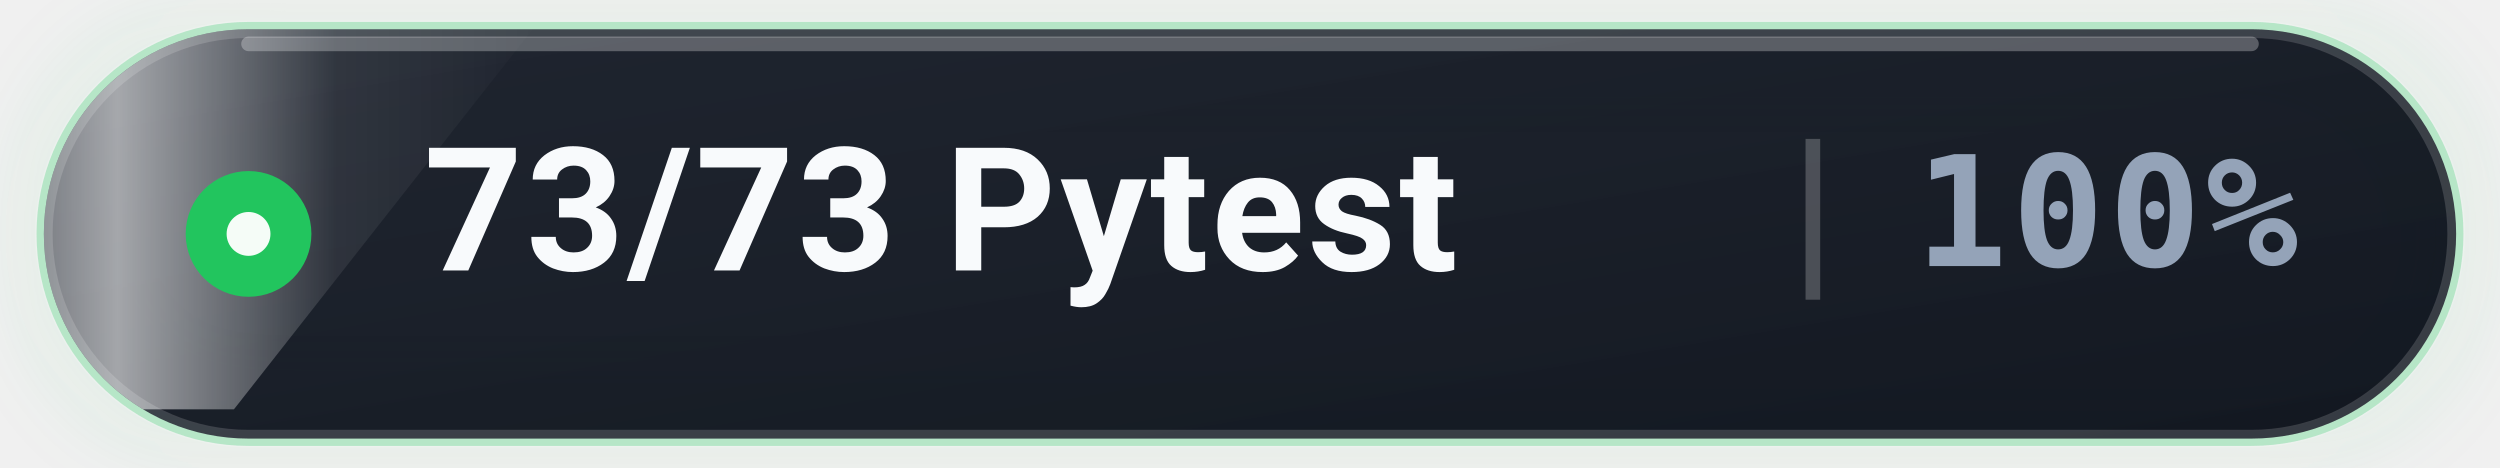
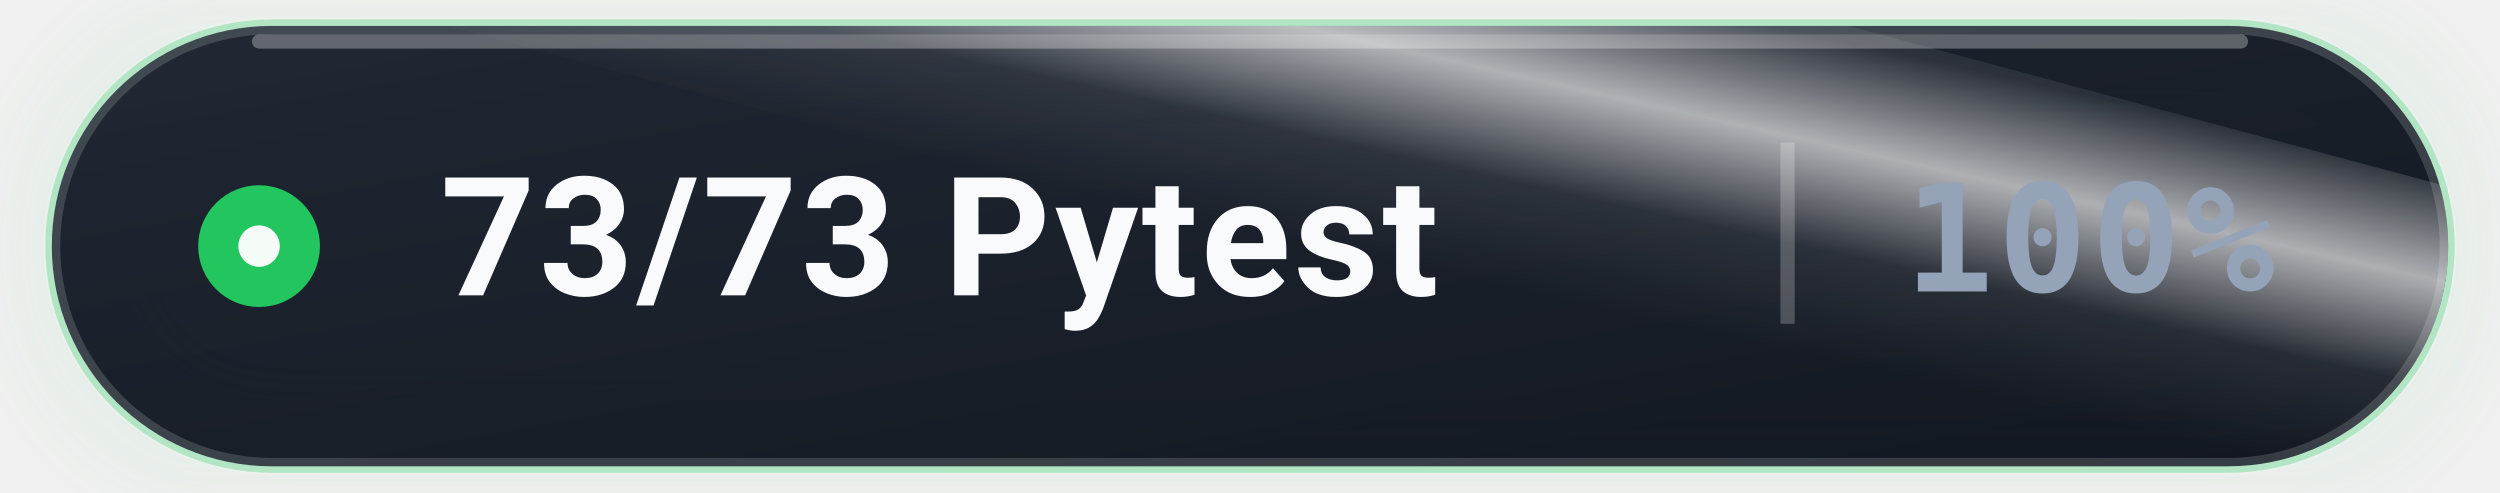
- <svg xmlns="http://www.w3.org/2000/svg" width="171" height="32" viewBox="0 0 171 32" fill="none">
+ <svg xmlns="http://www.w3.org/2000/svg" width="193" height="38" viewBox="0 0 193 38" fill="none">
  <defs>
    <linearGradient id="bg_pytest" x1="0%" y1="0%" x2="100%" y2="100%">
-       <stop offset="0%" stop-color="#181E29" stop-opacity="0.96" />
-       <stop offset="100%" stop-color="#0E131C" stop-opacity="0.98" />
+       <stop offset="0%" stop-color="#19202C" stop-opacity="0.96" />
+       <stop offset="100%" stop-color="#0D121B" stop-opacity="0.98" />
    </linearGradient>
-     <linearGradient id="sheen_pytest" x1="0%" y1="0%" x2="100%" y2="0%">
+     <linearGradient id="sheen_v_pytest" x1="0%" y1="0%" x2="40%" y2="100%">
      <stop offset="0%" stop-color="#FFFFFF" stop-opacity="0" />
      <stop offset="25%" stop-color="#FFFFFF" stop-opacity="0.08" />
-       <stop offset="50%" stop-color="#FFFFFF" stop-opacity="0.6" />
+       <stop offset="50%" stop-color="#FFFFFF" stop-opacity="0.65" />
      <stop offset="75%" stop-color="#FFFFFF" stop-opacity="0.08" />
      <stop offset="100%" stop-color="#FFFFFF" stop-opacity="0" />
    </linearGradient>
    <filter id="aura_pytest" x="-30%" y="-30%" width="160%" height="160%">
-       <feGaussianBlur stdDeviation="3" result="blur" />
+       <feGaussianBlur stdDeviation="3.2" result="blur" />
      <feMerge>
        <feMergeNode in="blur" />
        <feMergeNode in="SourceGraphic" />
      </feMerge>
    </filter>
    <clipPath id="clip_pytest">
-       <rect x="3" y="2" width="165" height="28" rx="14" />
+       <rect x="4" y="2" width="185" height="34" rx="17" />
    </clipPath>
    <style>
-       @keyframes sweep_pytest {
-         0% { transform: translateX(-70px); opacity: 0; }
-         12% { opacity: 1; }
-         48% { transform: translateX(221px); opacity: 1; }
-         52%, 100% { transform: translateX(221px); opacity: 0; }
+       @keyframes sweep_down_pytest {
+         0% {
+           transform: translateY(-45px) rotate(15deg);
+           opacity: 0;
+         }
+         12% {
+           opacity: 1;
+         }
+         45% {
+           transform: translateY(69px) rotate(15deg);
+           opacity: 1;
+         }
+         50%, 100% {
+           transform: translateY(69px) rotate(15deg);
+           opacity: 0;
+         }
      }
-       @keyframes border_pytest {
+       @keyframes aura_pulse_pytest {
        0%, 100% { stroke: rgba(255, 255, 255, 0.16); stroke-width: 1.2px; }
-         50% { stroke: #22C55E; stroke-width: 1.6px; }
+         50% { stroke: #22C55E; stroke-width: 1.8px; }
      }
-       @keyframes gem_pytest {
-         0%, 100% { transform: scale(0.92); transform-origin: 17px 16px; }
-         50% { transform: scale(1.18); transform-origin: 17px 16px; }
+       @keyframes gem_pulse_pytest {
+         0%, 100% { transform: scale(0.92); transform-origin: 20px 19px; }
+         50% { transform: scale(1.18); transform-origin: 20px 19px; }
      }
-       @keyframes spec_pytest {
+       @keyframes spec_glow_pytest {
        0%, 100% { fill: #94A3B8; }
        50% { fill: #22C55E; }
      }

-       .sheen-beam {
-         animation: sweep_pytest 3.2s infinite cubic-bezier(0.25, 1, 0.5, 1);
+       .sheen-down {
+         animation: sweep_down_pytest 3.8s infinite cubic-bezier(0.22, 1, 0.36, 1);
+         animation-delay: 2.7s;
      }
      .capsule-border {
-         animation: border_pytest 3.2s infinite ease-in-out;
+         animation: aura_pulse_pytest 3.8s infinite ease-in-out;
+         animation-delay: 2.7s;
      }
      .gem-pulse {
-         animation: gem_pytest 2.2s infinite ease-in-out;
+         animation: gem_pulse_pytest 2.2s infinite ease-in-out;
      }
-       .spec-glow {
-         animation: spec_pytest 3.2s infinite ease-in-out;
+       .spec-text {
+         animation: spec_glow_pytest 3.8s infinite ease-in-out;
+         animation-delay: 2.7s;
      }
    </style>
  </defs>
-   <rect x="3" y="2" width="165" height="28" rx="14" fill="none" stroke="#22C55E" opacity="0.35" filter="url(#aura_pytest)">
-     <animate attributeName="opacity" values="0.15;0.7;0.15" dur="3.2s" repeatCount="indefinite" />
-     <animate attributeName="stroke-width" values="1;2.4;1" dur="3.2s" repeatCount="indefinite" />
+   <rect x="4" y="2" width="185" height="34" rx="17" fill="none" stroke="#22C55E" opacity="0.38" filter="url(#aura_pytest)">
+     <animate attributeName="opacity" values="0.15;0.7;0.15" dur="3.8s" begin="2.7s" repeatCount="indefinite" />
+     <animate attributeName="stroke-width" values="1;2.6;1" dur="3.8s" begin="2.7s" repeatCount="indefinite" />
  </rect>
-   <rect x="3" y="2" width="165" height="28" rx="14" fill="url(#bg_pytest)" />
-   <rect class="capsule-border" x="3" y="2" width="165" height="28" rx="14" fill="none" stroke="rgba(255,255,255,0.16)" stroke-width="1.2">
-     <animate attributeName="stroke" values="rgba(255,255,255,0.16);#22C55E;rgba(255,255,255,0.16)" dur="3.2s" repeatCount="indefinite" />
-     <animate attributeName="stroke-width" values="1.2;1.6;1.2" dur="3.2s" repeatCount="indefinite" />
+   <rect x="4" y="2" width="185" height="34" rx="17" fill="url(#bg_pytest)" />
+   <rect class="capsule-border" x="4" y="2" width="185" height="34" rx="17" fill="none" stroke="rgba(255,255,255,0.16)" stroke-width="1.3">
+     <animate attributeName="stroke" values="rgba(255,255,255,0.16);#22C55E;rgba(255,255,255,0.16)" dur="3.8s" begin="2.7s" repeatCount="indefinite" />
+     <animate attributeName="stroke-width" values="1.2;1.8;1.2" dur="3.8s" begin="2.7s" repeatCount="indefinite" />
  </rect>
-   <path d="M 17 3 L 154 3" stroke="rgba(255, 255, 255, 0.28)" stroke-width="1" stroke-linecap="round" />
+   <path d="M 20 3.2 L 173 3.2" stroke="rgba(255, 255, 255, 0.3)" stroke-width="1.1" stroke-linecap="round" />
  <g clip-path="url(#clip_pytest)">
-     <polygon class="sheen-beam" points="0,0 38,0 16,28 -22,28" fill="url(#sheen_pytest)">
-       <animateTransform attributeName="transform" type="translate" from="-70 0" to="221 0" dur="3.2s" repeatCount="indefinite" />
-     </polygon>
+     <rect class="sheen-down" x="-20" y="-35" width="253" height="28" fill="url(#sheen_v_pytest)" transform="rotate(15)">
+       <animateTransform attributeName="transform" type="translate" from="0 -50" to="0 79" dur="3.8s" begin="2.7s" repeatCount="indefinite" />
+     </rect>
  </g>
-   <circle cx="17" cy="16" r="3.8" fill="none" stroke="#22C55E">
-     <animate attributeName="r" values="3.8;8.5;11.5" dur="2.2s" repeatCount="indefinite" />
-     <animate attributeName="opacity" values="0.85;0.3;0" dur="2.2s" repeatCount="indefinite" />
-     <animate attributeName="stroke-width" values="1.5;1;0.2" dur="2.2s" repeatCount="indefinite" />
+   <circle cx="20" cy="19" r="4.2" fill="none" stroke="#22C55E">
+     <animate attributeName="r" values="4.2;9.5;13" dur="2.2s" repeatCount="indefinite" />
+     <animate attributeName="opacity" values="0.85;0.25;0" dur="2.2s" repeatCount="indefinite" />
+     <animate attributeName="stroke-width" values="1.6;1;0.2" dur="2.2s" repeatCount="indefinite" />
  </circle>
-   <circle class="gem-pulse" cx="17" cy="16" r="3.8" fill="#22C55E">
-     <animate attributeName="r" values="3.5;4.3;3.5" dur="2.2s" repeatCount="indefinite" />
+   <circle class="gem-pulse" cx="20" cy="19" r="4.2" fill="#22C55E">
+     <animate attributeName="r" values="3.8;4.8;3.8" dur="2.2s" repeatCount="indefinite" />
  </circle>
-   <circle cx="17" cy="16" r="1.5" fill="#FFFFFF" opacity="0.95" />
-   <text x="29" y="18.5" font-family="-apple-system, BlinkMacSystemFont, 'Segoe UI', Roboto, 'Plus Jakarta Sans', sans-serif" font-size="11.8" font-weight="700" fill="#F8FAFC" letter-spacing="0.2px">73/73 Pytest</text>
-   <line x1="124" y1="9.5" x2="124" y2="20.5" stroke="rgba(255, 255, 255, 0.22)" stroke-width="1" />
-   <text class="spec-glow" x="131" y="18.2" font-family="'JetBrains Mono', Consolas, Monaco, monospace" font-size="10.5" font-weight="700" fill="#94A3B8" letter-spacing="0.3px">
+   <circle cx="20" cy="19" r="1.6" fill="#FFFFFF" opacity="0.95" />
+   <text x="34" y="22.8" font-family="-apple-system, BlinkMacSystemFont, 'Segoe UI', Roboto, 'Plus Jakarta Sans', sans-serif" font-size="12.8" font-weight="700" fill="#F8FAFC" letter-spacing="0.25px">73/73 Pytest</text>
+   <line x1="138" y1="11" x2="138" y2="25" stroke="rgba(255, 255, 255, 0.22)" stroke-width="1.1" />
+   <text class="spec-text" x="147" y="22.5" font-family="'JetBrains Mono', Consolas, Monaco, monospace" font-size="11.5" font-weight="700" fill="#94A3B8" letter-spacing="0.3px">
    100%
-     <animate attributeName="fill" values="#94A3B8;#22C55E;#94A3B8" dur="3.2s" repeatCount="indefinite" />
+     <animate attributeName="fill" values="#94A3B8;#22C55E;#94A3B8" dur="3.8s" begin="2.7s" repeatCount="indefinite" />
  </text>
</svg>
